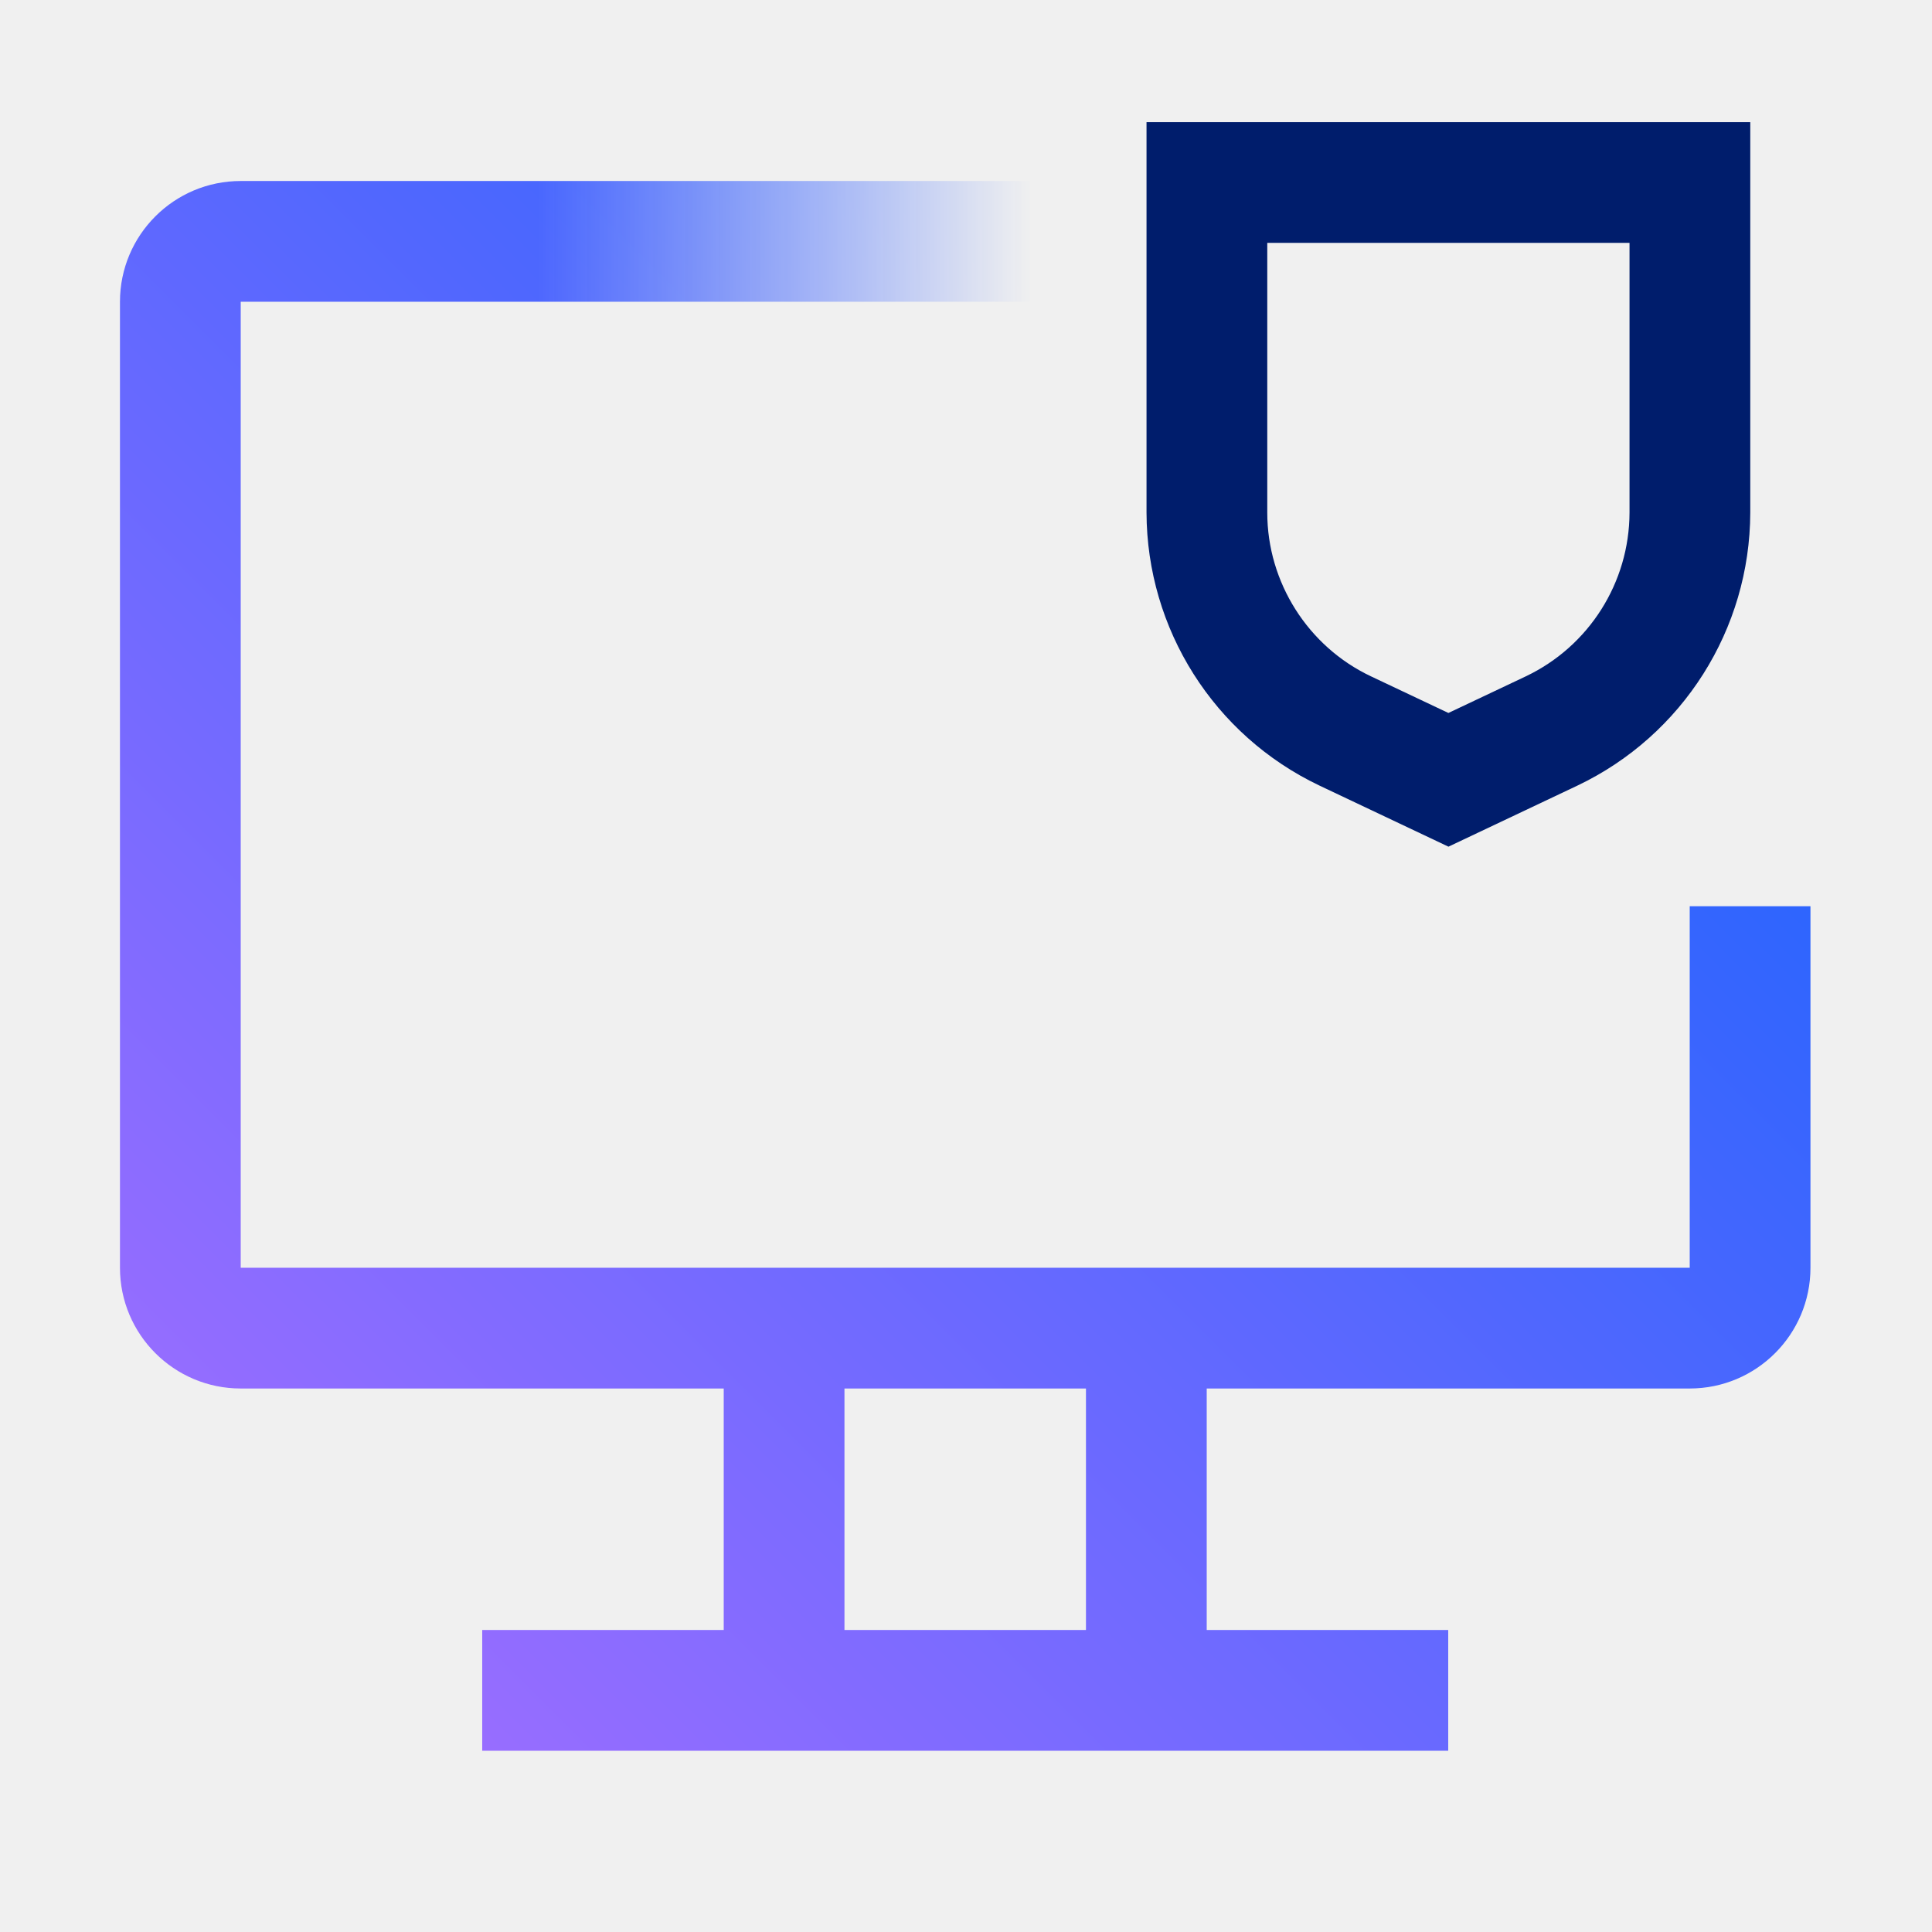
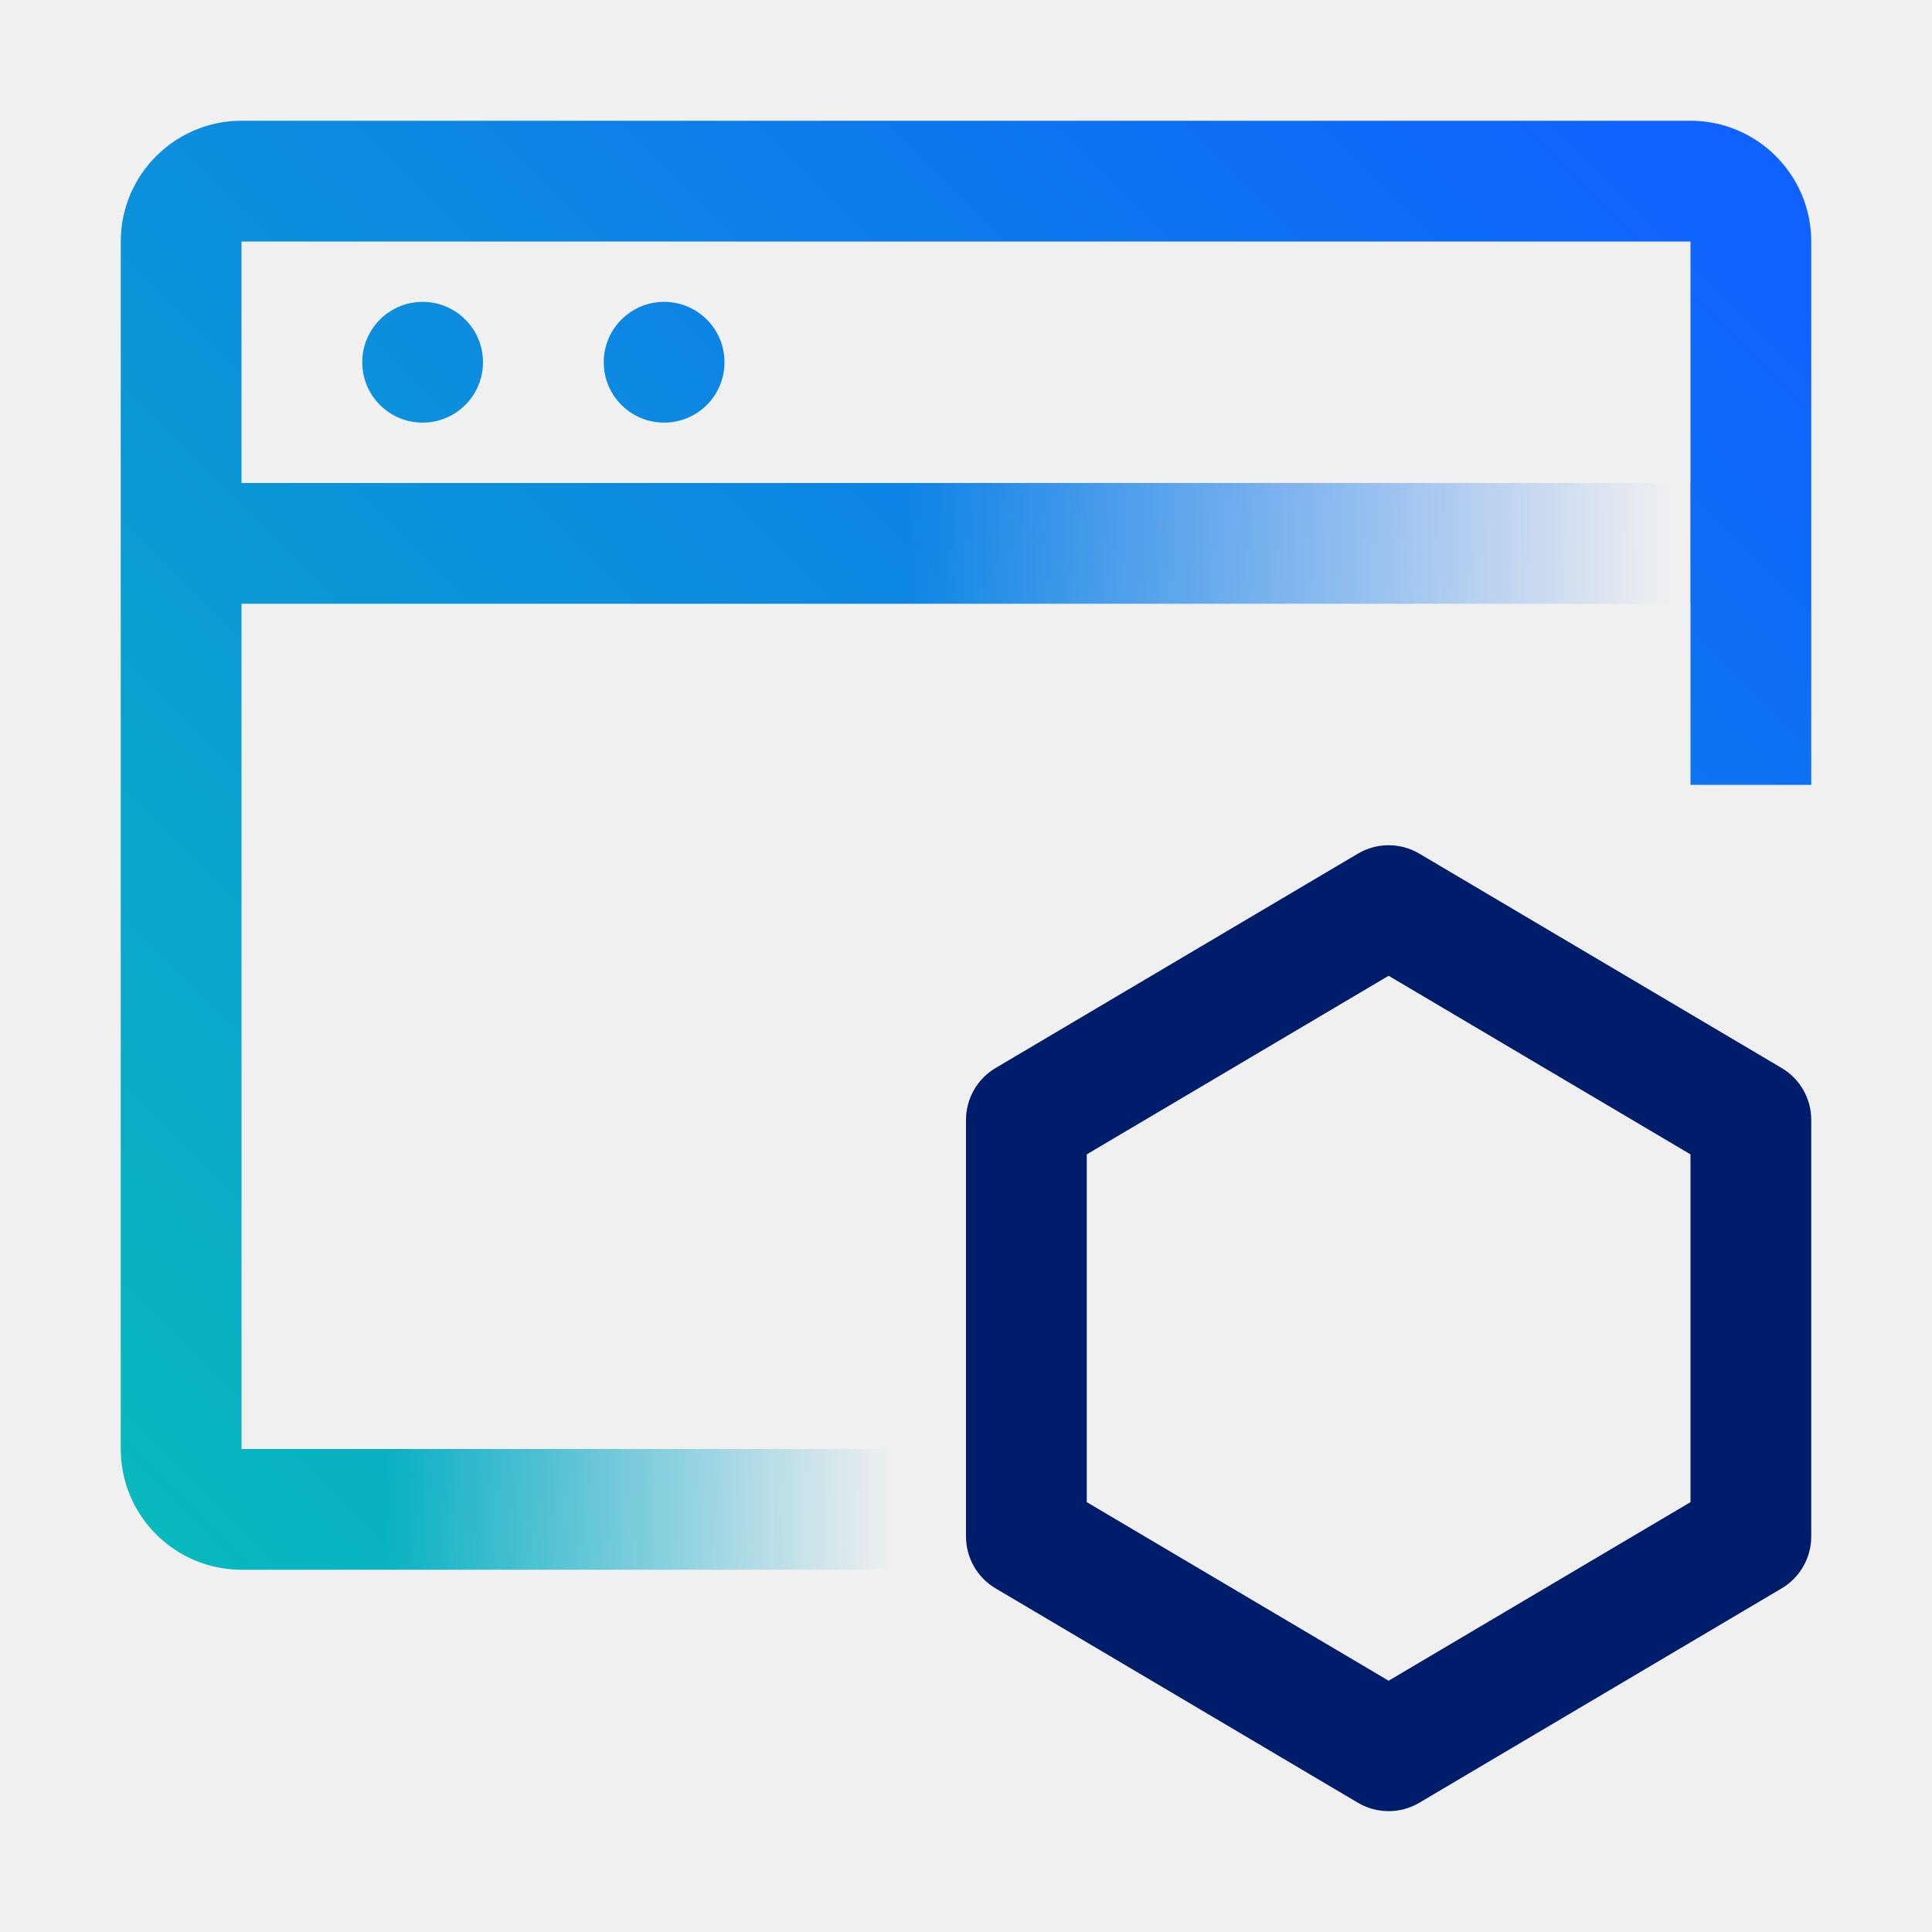
<svg xmlns="http://www.w3.org/2000/svg" id="CarbonIBMDotCom" viewBox="0 0 32 32">
  <defs>
-     <linearGradient id="sydwlmq6ya" x1="2107.447" y1="2105.735" x2="2117.667" y2="2105.735" gradientTransform="translate(-2098.537 -2101.679)" gradientUnits="userSpaceOnUse">
-       <stop offset="0" stop-opacity="0" />
-       <stop offset=".8" />
+     <linearGradient id="y4wvom0f1a" x1="14" y1="9" x2="28" y2="9" gradientUnits="userSpaceOnUse">
+       <stop offset=".07" stop-opacity="0" />
+       <stop offset=".977" />
    </linearGradient>
-     <linearGradient id="dll7ym21xc" x1="0" y1="32" x2="32" y2="0" gradientUnits="userSpaceOnUse">
-       <stop offset=".1" stop-color="#a56eff" />
+     <linearGradient id="1wyz9z9lxb" x1="4" y1="25" x2="16" y2="25" gradientUnits="userSpaceOnUse">
+       <stop offset=".2" stop-opacity="0" />
+       <stop offset=".9" />
+     </linearGradient>
+     <linearGradient id="mdmxlsbw8d" x1=".362" y1="31.638" x2="31.63" y2=".37" gradientUnits="userSpaceOnUse">
+       <stop offset=".1" stop-color="#08bdba" />
      <stop offset=".9" stop-color="#0f62fe" />
    </linearGradient>
-     <mask id="8zkuz5gn1b" x="0" y="0" width="32" height="32" maskUnits="userSpaceOnUse">
-       <path d="M3.987 2.998h24a2 2 0 0 1 2 2v16a2 2 0 0 1-2 2h-8v4h4v2h-16v-2h4v-4h-8a2 2 0 0 1-2-2v-16a2 2 0 0 1 2-2zm10 24h4v-4h-4v4zm-10-6h24v-16h-24v16z" style="fill:#fff;stroke-width:0" />
-       <path style="fill:#000;stroke-width:0" d="M19.063 1.214h11.273V15.01H19.063z" />
-       <path style="fill:url(#sydwlmq6ya);stroke-width:0" d="M8.911 1.988h10.22v4.136H8.911z" />
+     <mask id="hcwuyf4nxc" x="0" y="0" width="32" height="32" maskUnits="userSpaceOnUse">
+       <path style="fill:#fff;stroke-width:0" d="M3 8h25v2H3z" />
+       <path style="fill:url(#y4wvom0f1a);stroke-width:0" d="M14 7h14v4H14z" />
+       <circle cx="7" cy="6" r="1" style="fill:#fff;stroke-width:0" />
+       <circle cx="11" cy="6" r="1" style="fill:#fff;stroke-width:0" />
+       <path d="M28 2H4c-1.103 0-2 .897-2 2v20c0 1.103.897 2 2 2h11v-2H4V4h24v9h2V4c0-1.103-.897-2-2-2z" style="fill:#fff;stroke-width:0" />
+       <path style="fill:url(#1wyz9z9lxb);stroke-width:0" d="M4 23h12v4H4z" />
    </mask>
  </defs>
-   <g style="mask:url(#8zkuz5gn1b)">
-     <path style="fill:url(#dll7ym21xc);stroke-width:0" d="M0 0h32v32H0z" />
+   <g style="mask:url(#hcwuyf4nxc)">
+     <path style="fill:url(#mdmxlsbw8d);stroke-width:0" d="M0 0h32v32H0z" />
  </g>
-   <path d="m23.99 14.023-2.139-1.013a5.022 5.022 0 0 1-2.861-4.52V2.023h10v6.468a5.023 5.023 0 0 1-2.861 4.52l-2.139 1.013zm-3-10v4.468c0 1.153.674 2.218 1.717 2.711l1.283.607 1.283-.607a3.012 3.012 0 0 0 1.717-2.711V4.023h-6z" style="fill:#001d6c;stroke-width:0" />
+   <path d="m29.509 17.689-6-3.55a.999.999 0 0 0-1.018 0l-6 3.55a1 1 0 0 0-.491.86v6.9c0 .354.187.681.491.86l6 3.55a.999.999 0 0 0 1.018 0l6-3.55a1 1 0 0 0 .491-.86v-6.9a.998.998 0 0 0-.491-.86zM28 24.88l-5 2.958-5-2.958v-5.76l5-2.958 5 2.958v5.76z" style="fill:#001d6c;stroke-width:0" />
</svg>
